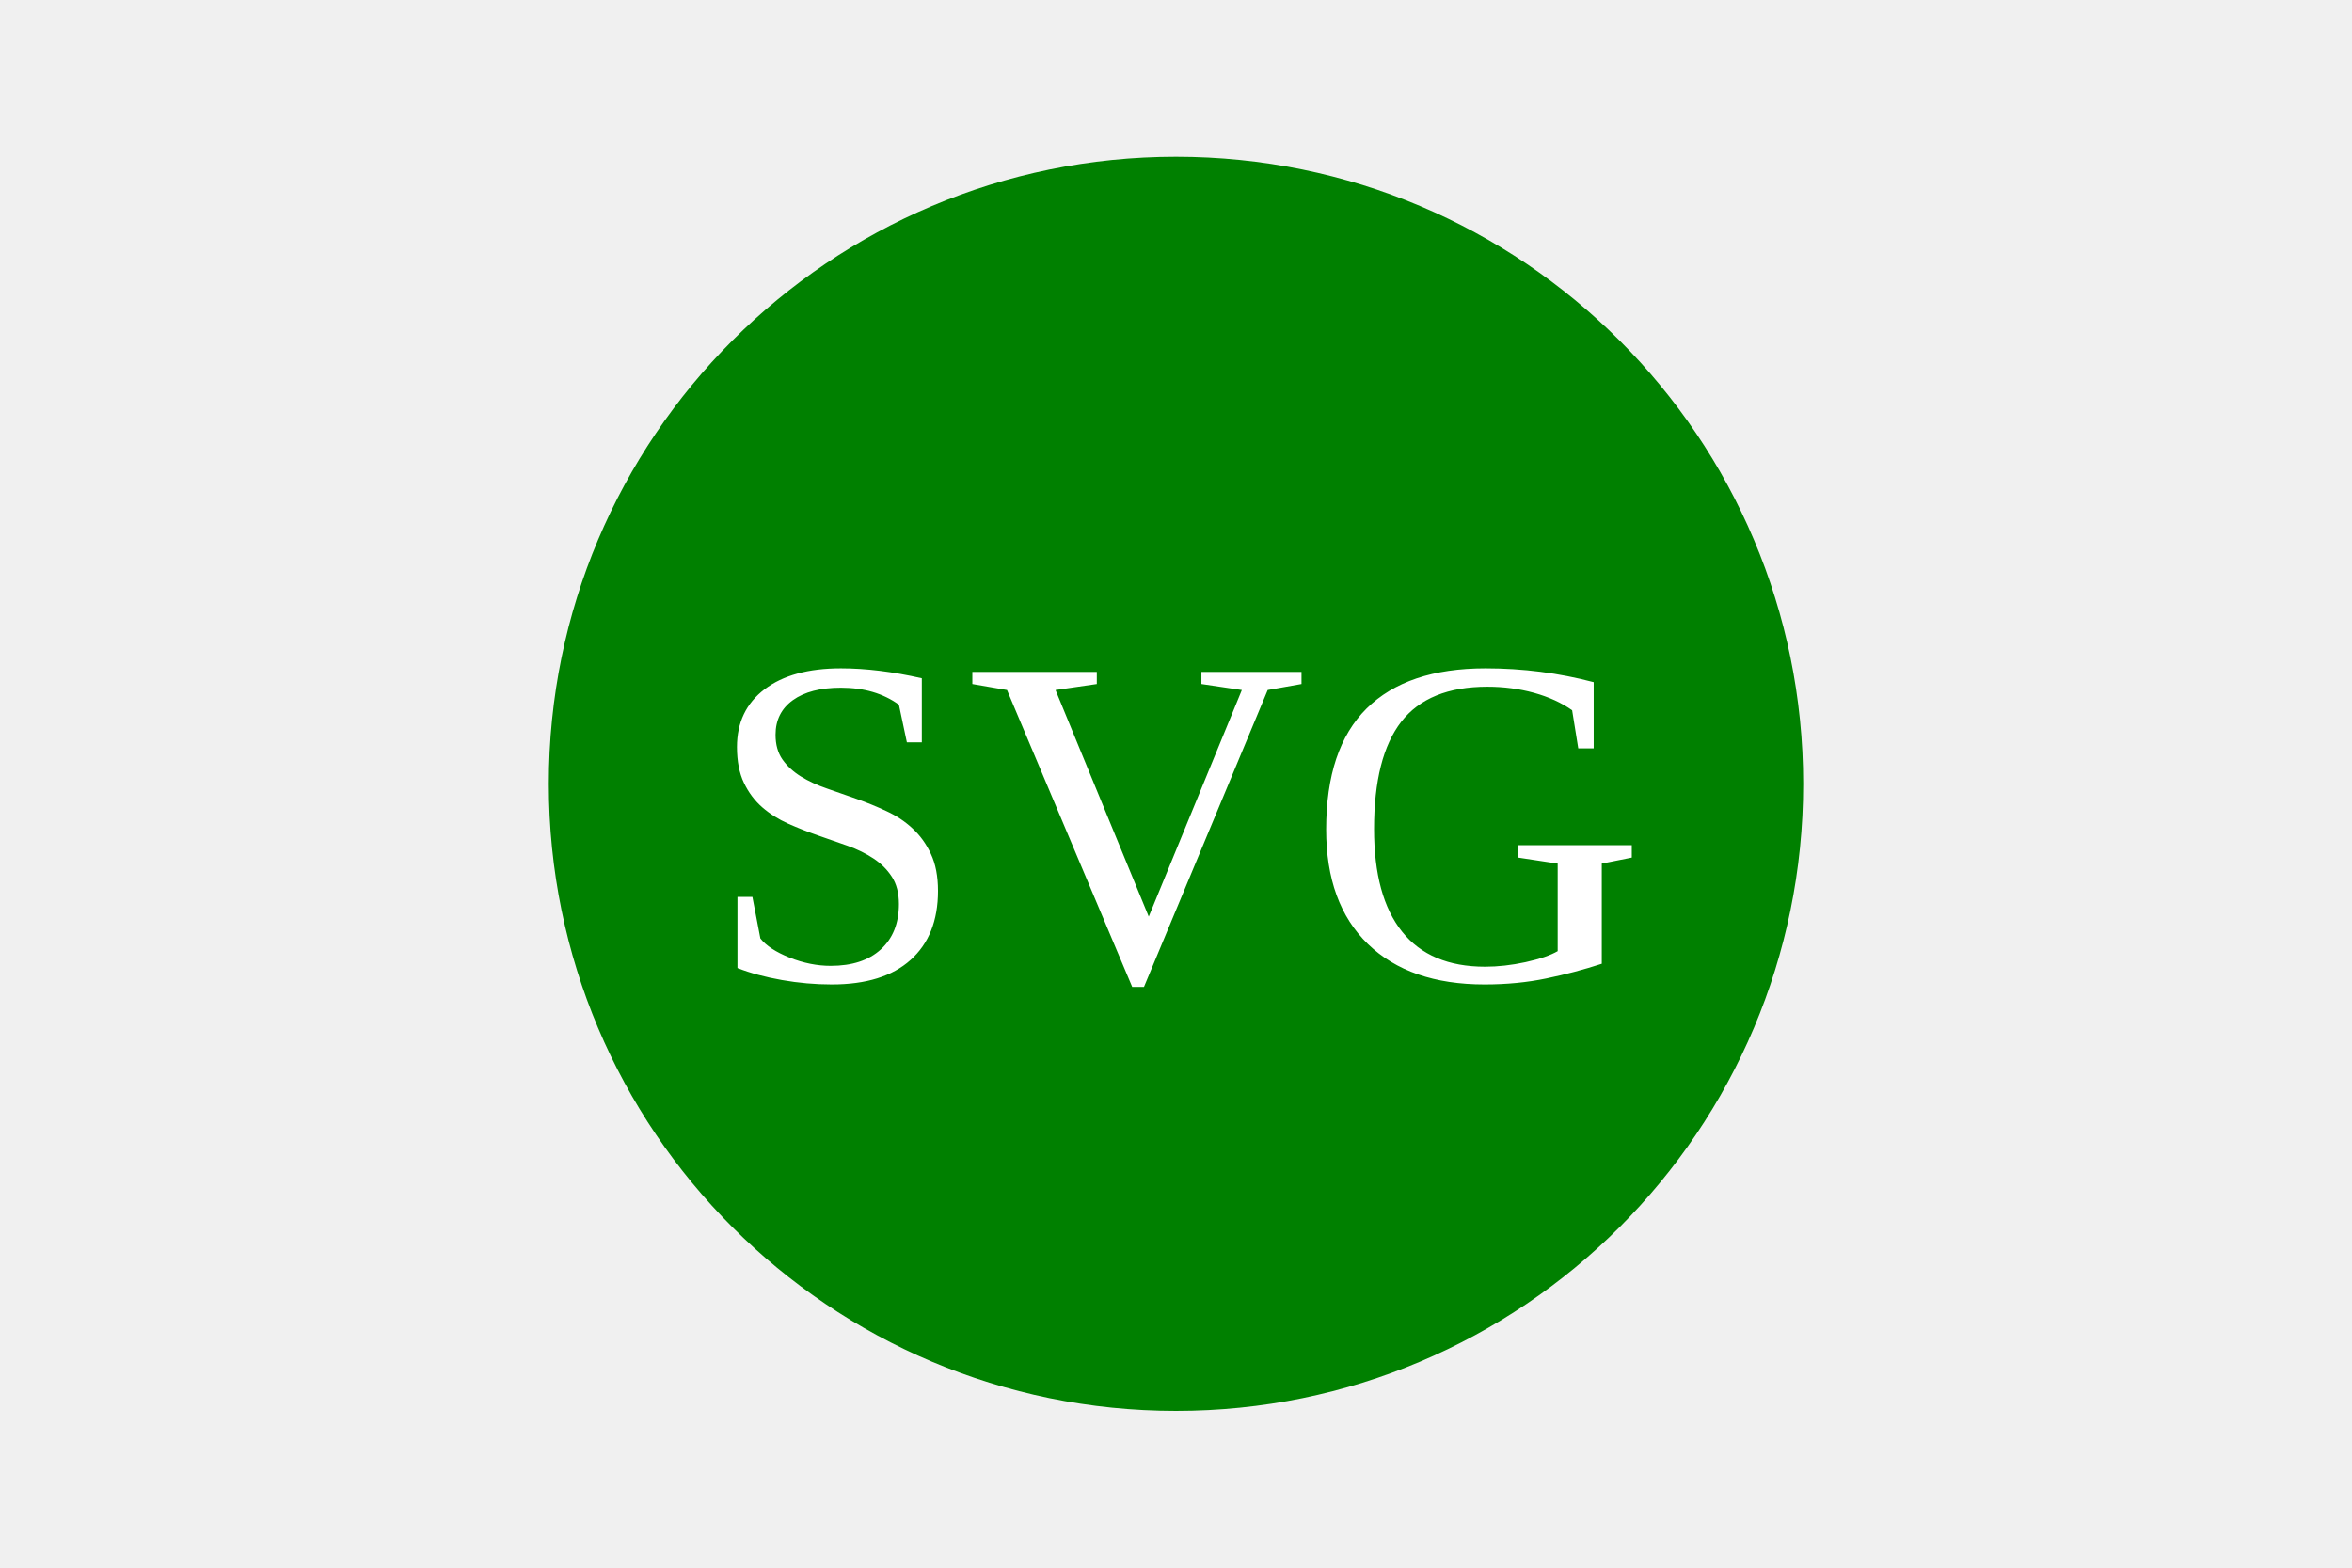
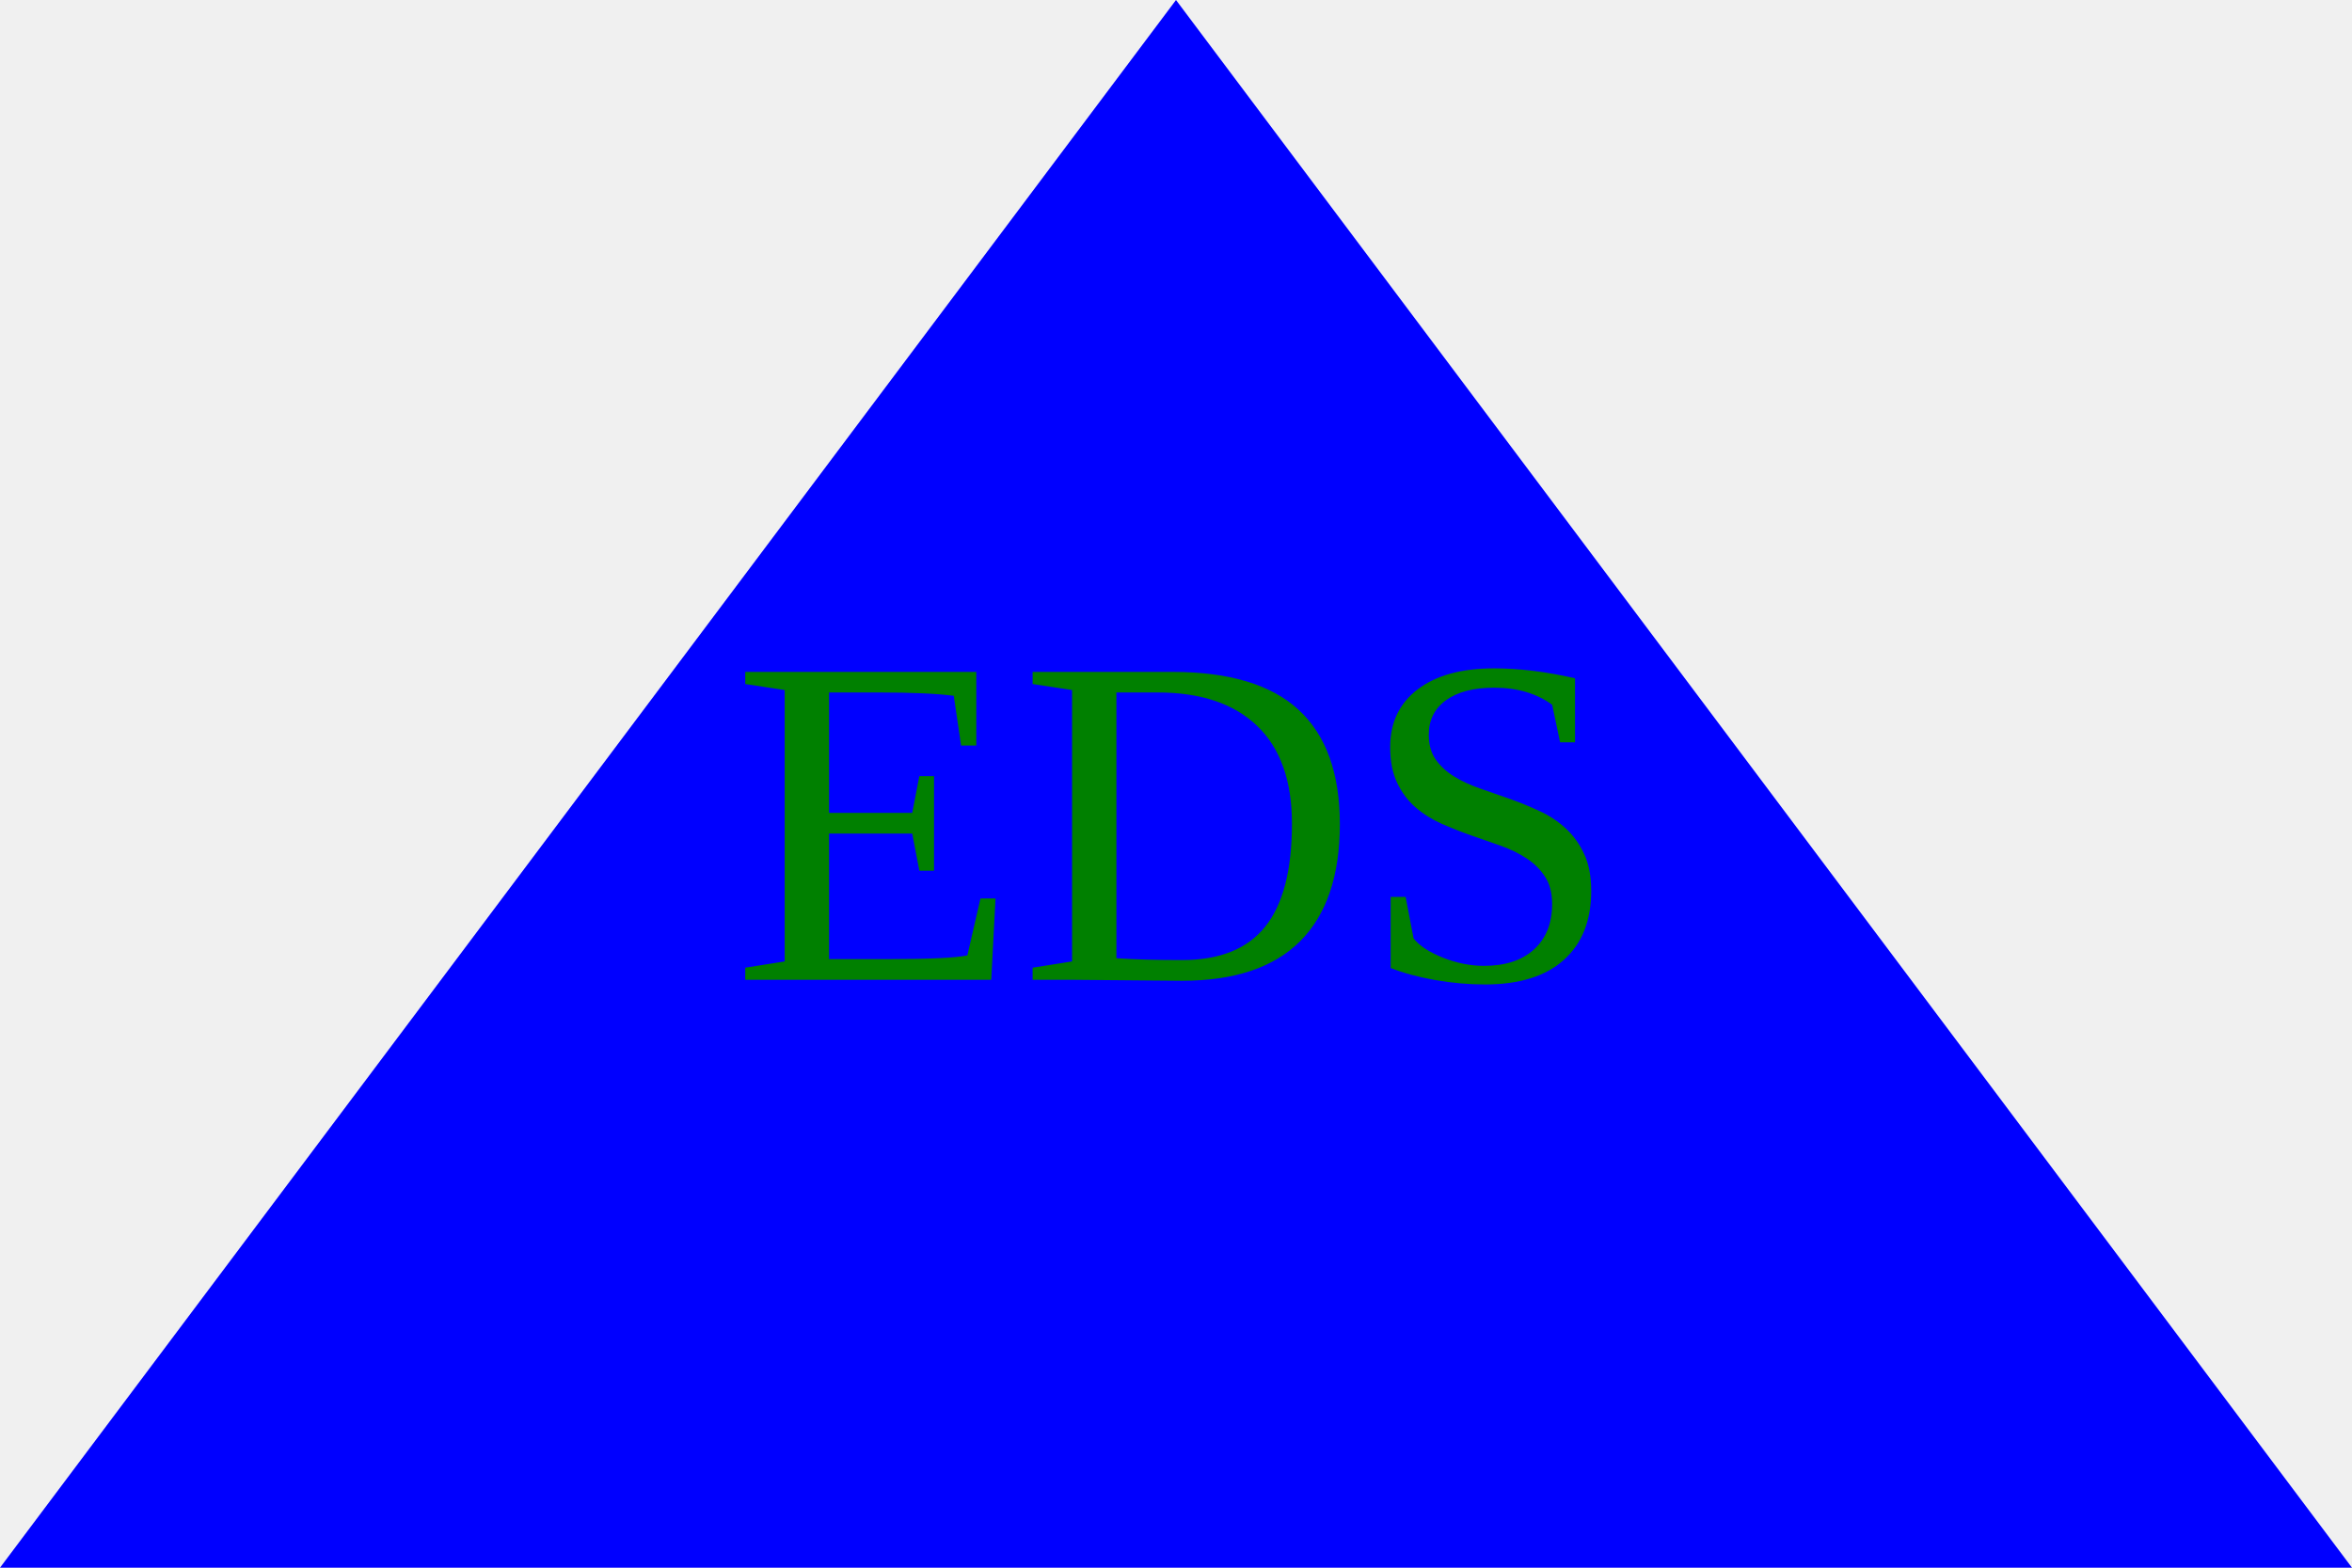
<svg xmlns="http://www.w3.org/2000/svg" version="1.1" width="300" height="200">
-   <circle cx="150" cy="100" r="80" fill="green" />
-   <text x="150" y="125" font-size="60" text-anchor="middle" fill="white">SVG</text>
+   <polygon points="0, 200 300,200 150, 0" fill="blue" />
+   <text x="150" y="125" font-size="60" text-anchor="middle" fill="green">EDS</text>
</svg>
